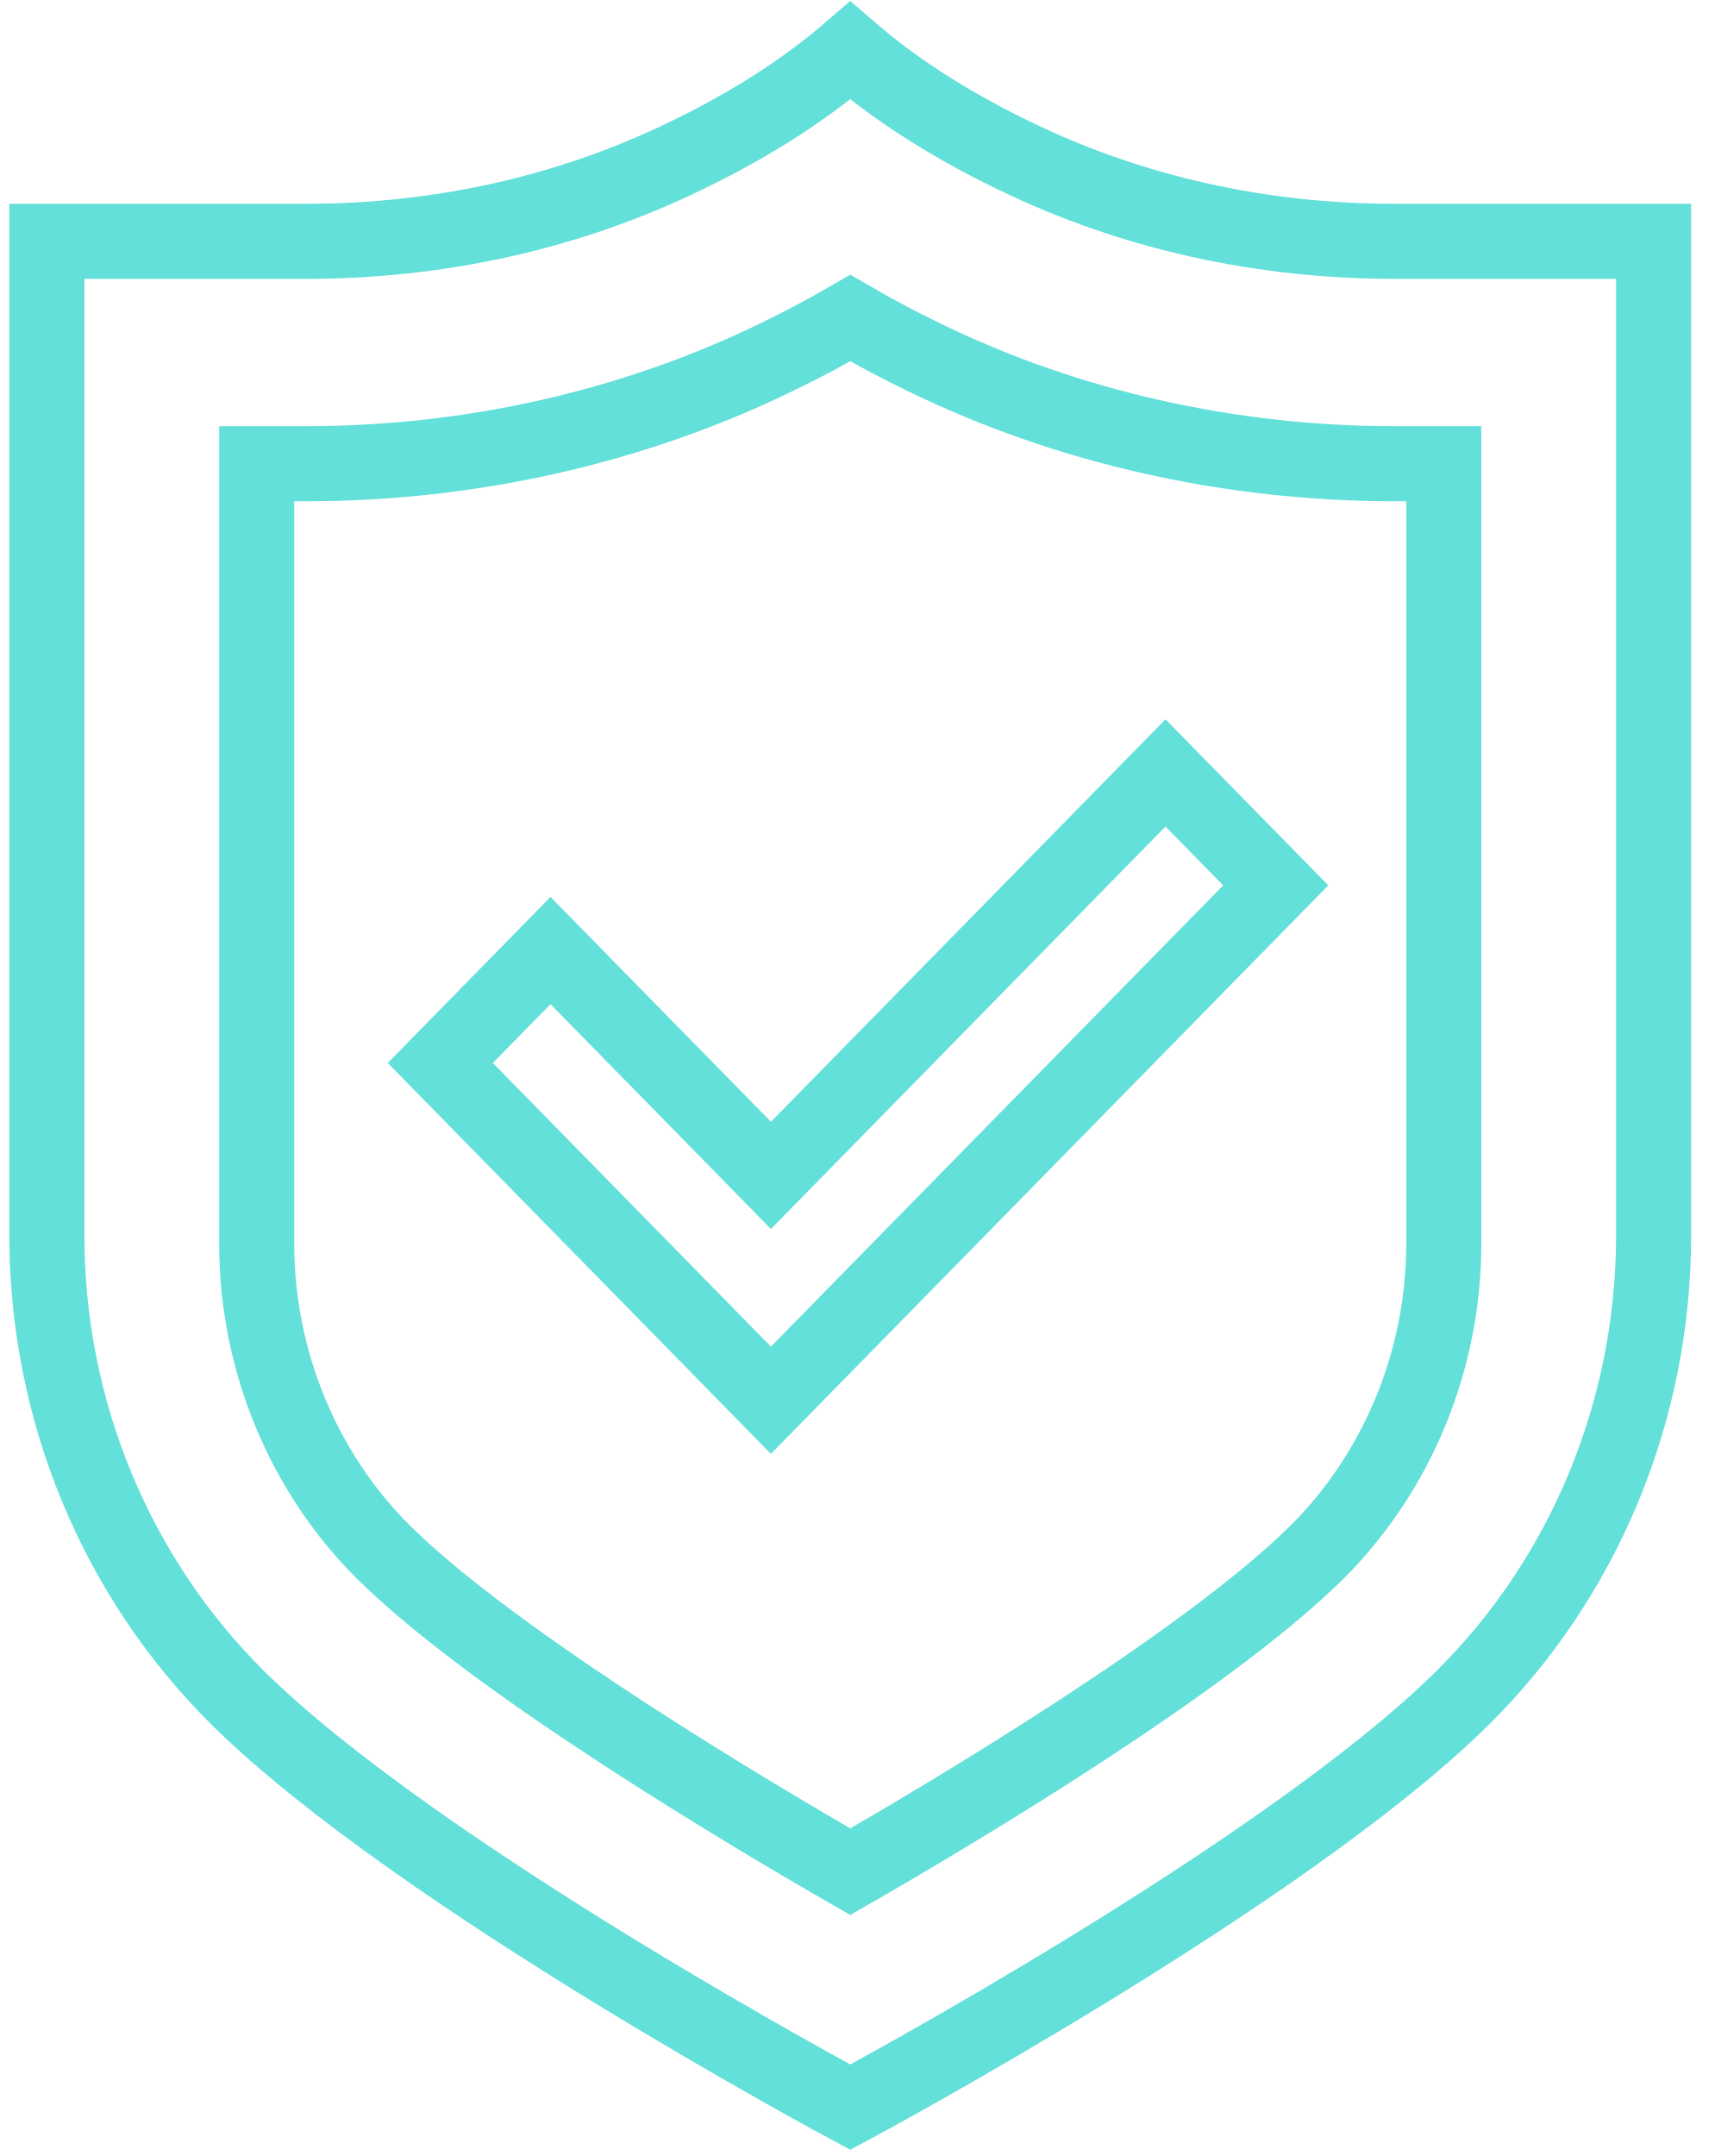
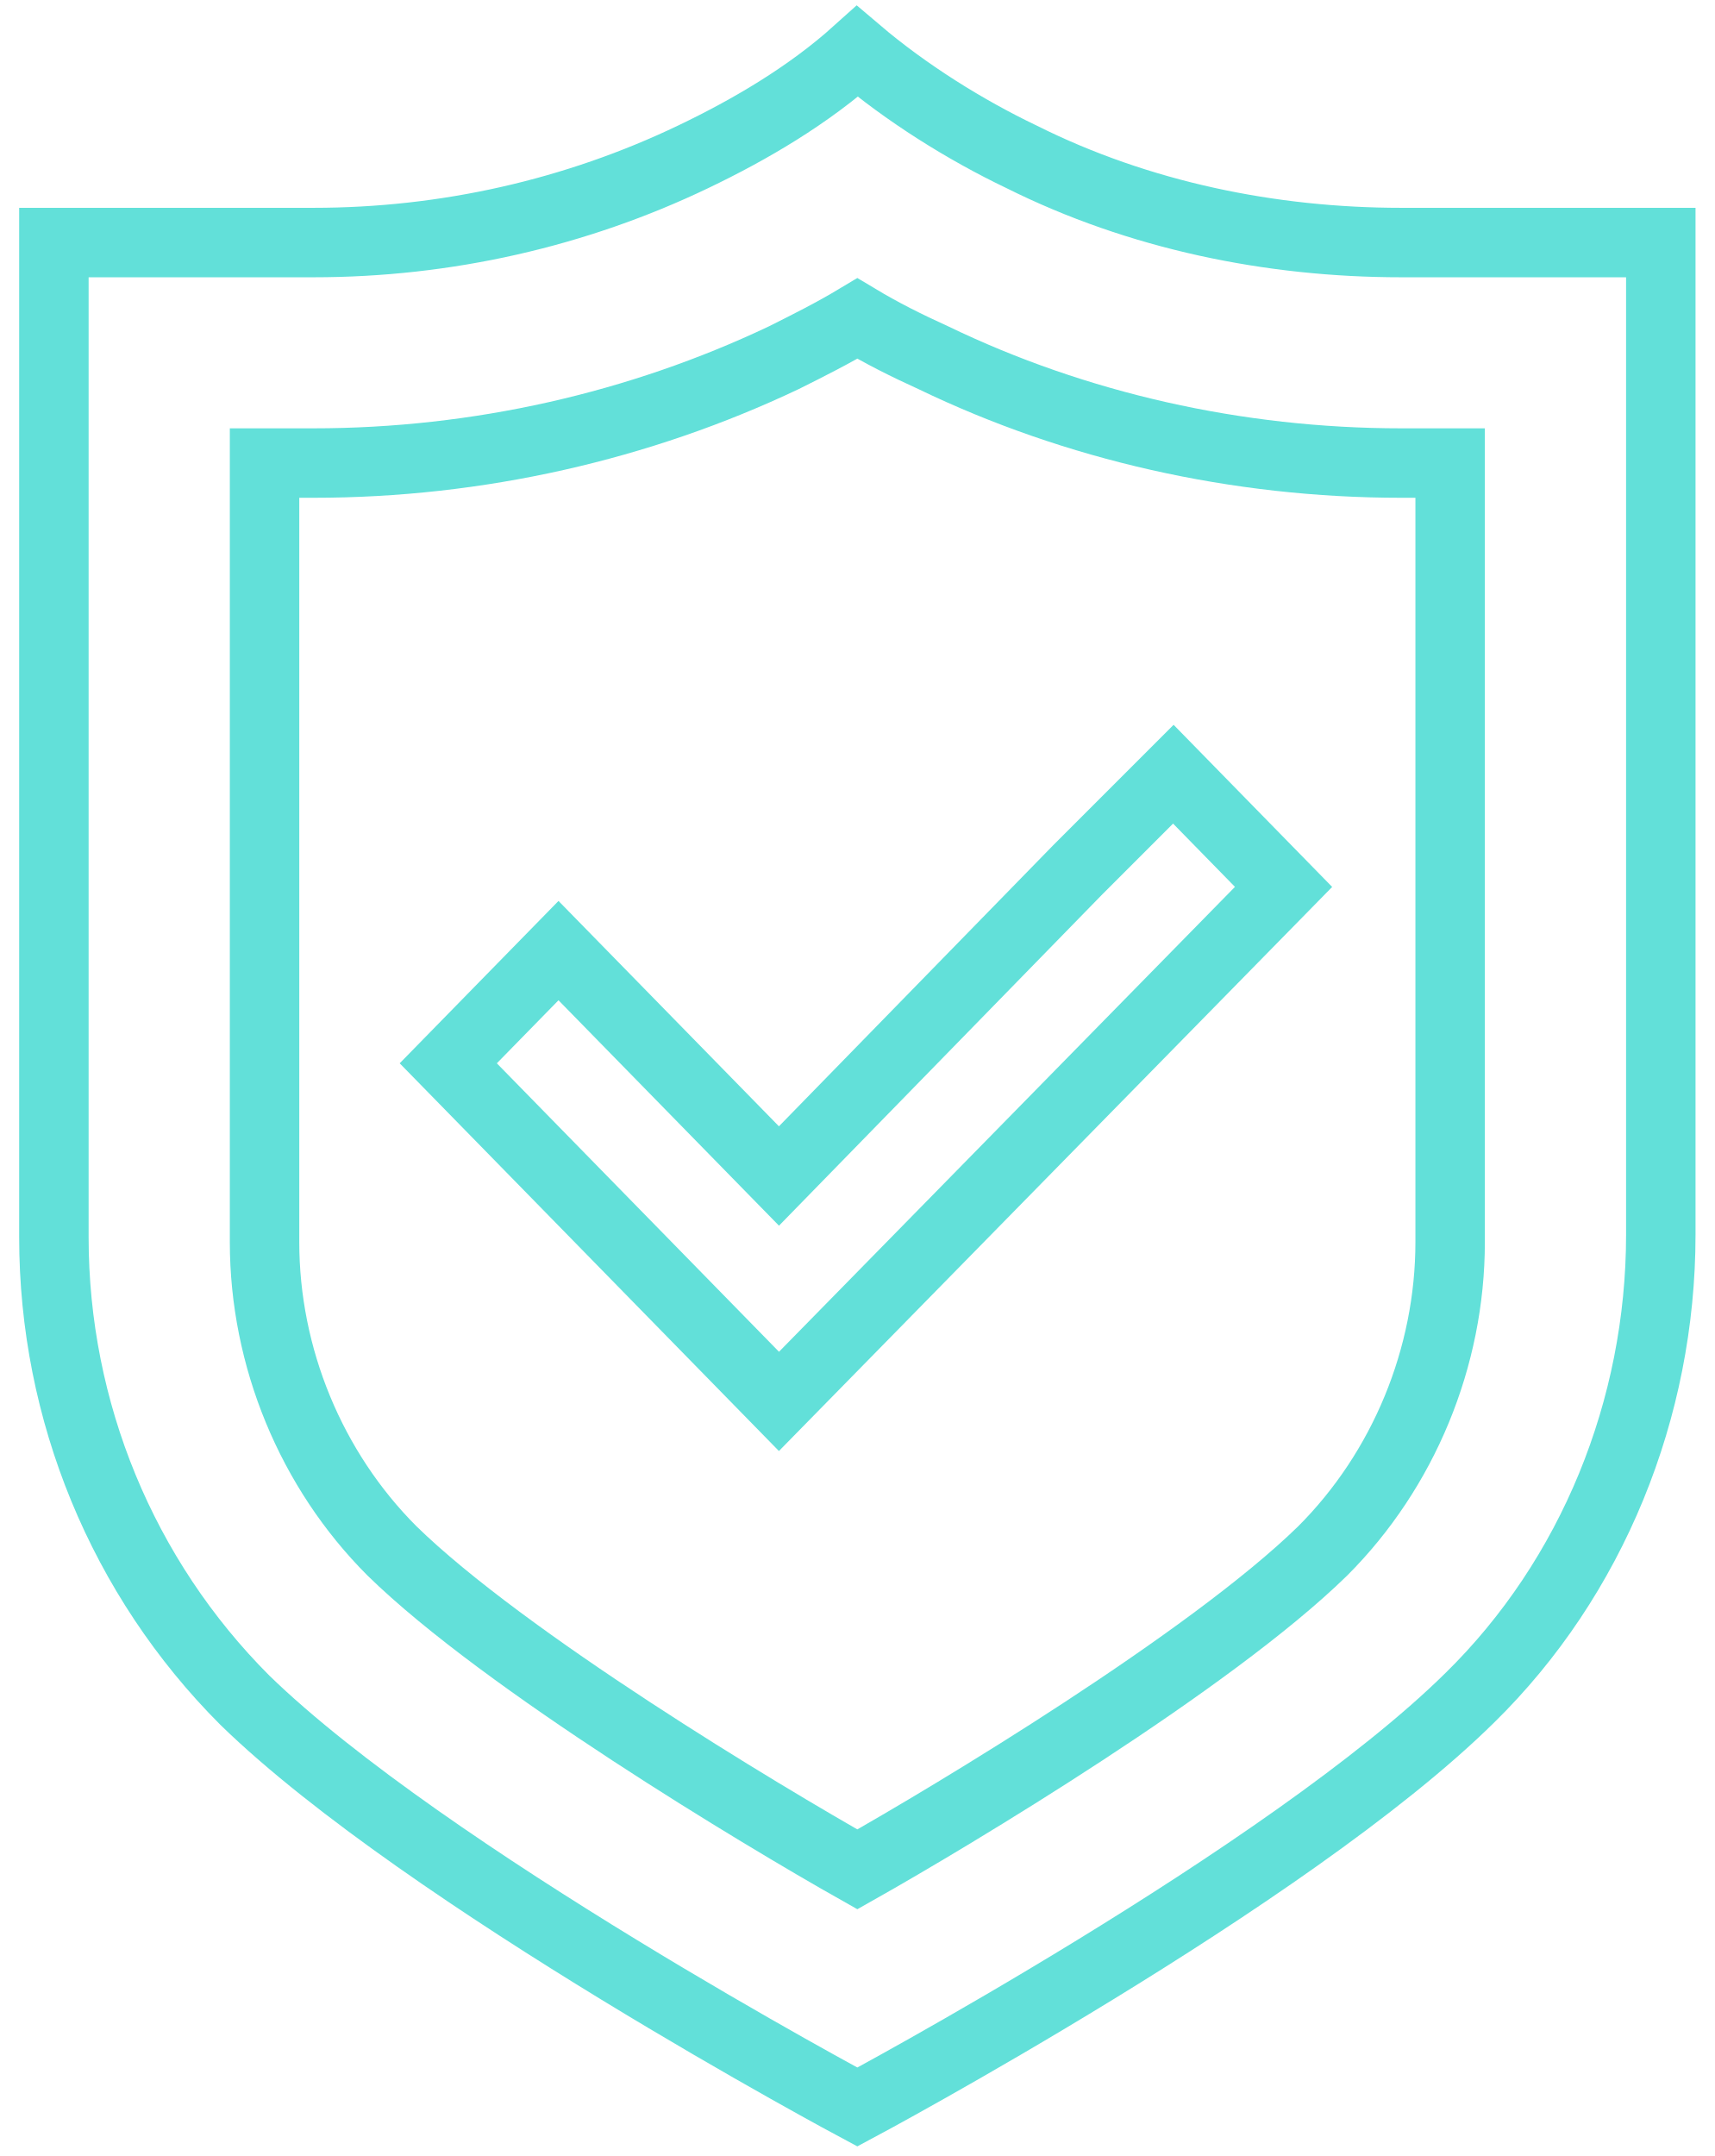
- <svg xmlns="http://www.w3.org/2000/svg" width="70" height="88">
-   <g stroke="#62E0D9" stroke-width="3.064" fill="none" fill-rule="evenodd">
-     <path d="M43.703 35.501l-12.23 12.474-8.999-9.177-4.499 4.589 13.497 13.766L52.08 36.137l-4.5-4.589z" />
-     <path d="M56.916 9.85c-5.342 0-10.653-1.136-15.482-3.484-2.313-1.113-4.679-2.533-6.724-4.302-2.045 1.769-4.411 3.189-6.725 4.302C23.157 8.714 17.847 9.85 12.504 9.85H1.914v40.59c0 7.11 2.817 13.945 7.827 18.893 7.356 7.25 24.97 16.674 24.97 16.674s17.612-9.424 24.968-16.674c5.01-4.948 7.827-11.784 7.827-18.893V9.85h-10.59z" />
-     <path d="M58.94 24.532v26.249c0 4.742-1.903 9.34-5.219 12.615-4.612 4.547-15.127 10.77-19.01 13-3.886-2.233-14.41-8.463-19.017-13.004-3.314-3.272-5.214-7.869-5.214-12.611V18.927h2.024c6.707 0 13.334-1.499 19.167-4.333a44.31 44.31 0 0 0 3.04-1.61c.972.565 2 1.11 3.064 1.623 5.814 2.826 12.434 4.32 19.141 4.32h2.024v5.605z" />
+ <svg xmlns="http://www.w3.org/2000/svg" version="1.1" id="Layer_1" x="0px" y="0px" viewBox="0 0 70 88" style="enable-background:new 0 0 70 88;" xml:space="preserve">
+   <style type="text/css">
+ 	.st0{fill:none;stroke:#62E0D9;stroke-width:2.835;}
+ </style>
+   <g>
+     <path class="st0" d="M44,35.5L31.8,48l-9-9.2l-4.5,4.6l13.5,13.8l20.6-21l-4.5-4.6L44,35.5z" />
+     <path class="st0" d="M57.2,9.9c-5.3,0-10.7-1.1-15.5-3.5C39.4,5.3,37,3.8,35,2.1c-2,1.8-4.4,3.2-6.7,4.3   c-4.8,2.3-10.1,3.5-15.5,3.5H2.2v40.6c0,7.1,2.8,13.9,7.8,18.9C17.4,76.6,35,86,35,86s17.6-9.4,25-16.7c5-4.9,7.8-11.8,7.8-18.9   V9.9C67.8,9.9,57.2,9.9,57.2,9.9z" />
+     <path class="st0" d="M59.2,24.5v26.2c0,4.7-1.9,9.3-5.2,12.6c-4.6,4.5-15.1,10.8-19,13c-3.9-2.2-14.4-8.5-19-13   c-3.3-3.3-5.2-7.9-5.2-12.6V18.9h2c6.7,0,13.3-1.5,19.2-4.3c1-0.5,2-1,3-1.6c1,0.6,2,1.1,3.1,1.6c5.8,2.8,12.4,4.3,19.1,4.3h2V24.5   z" />
  </g>
</svg>
